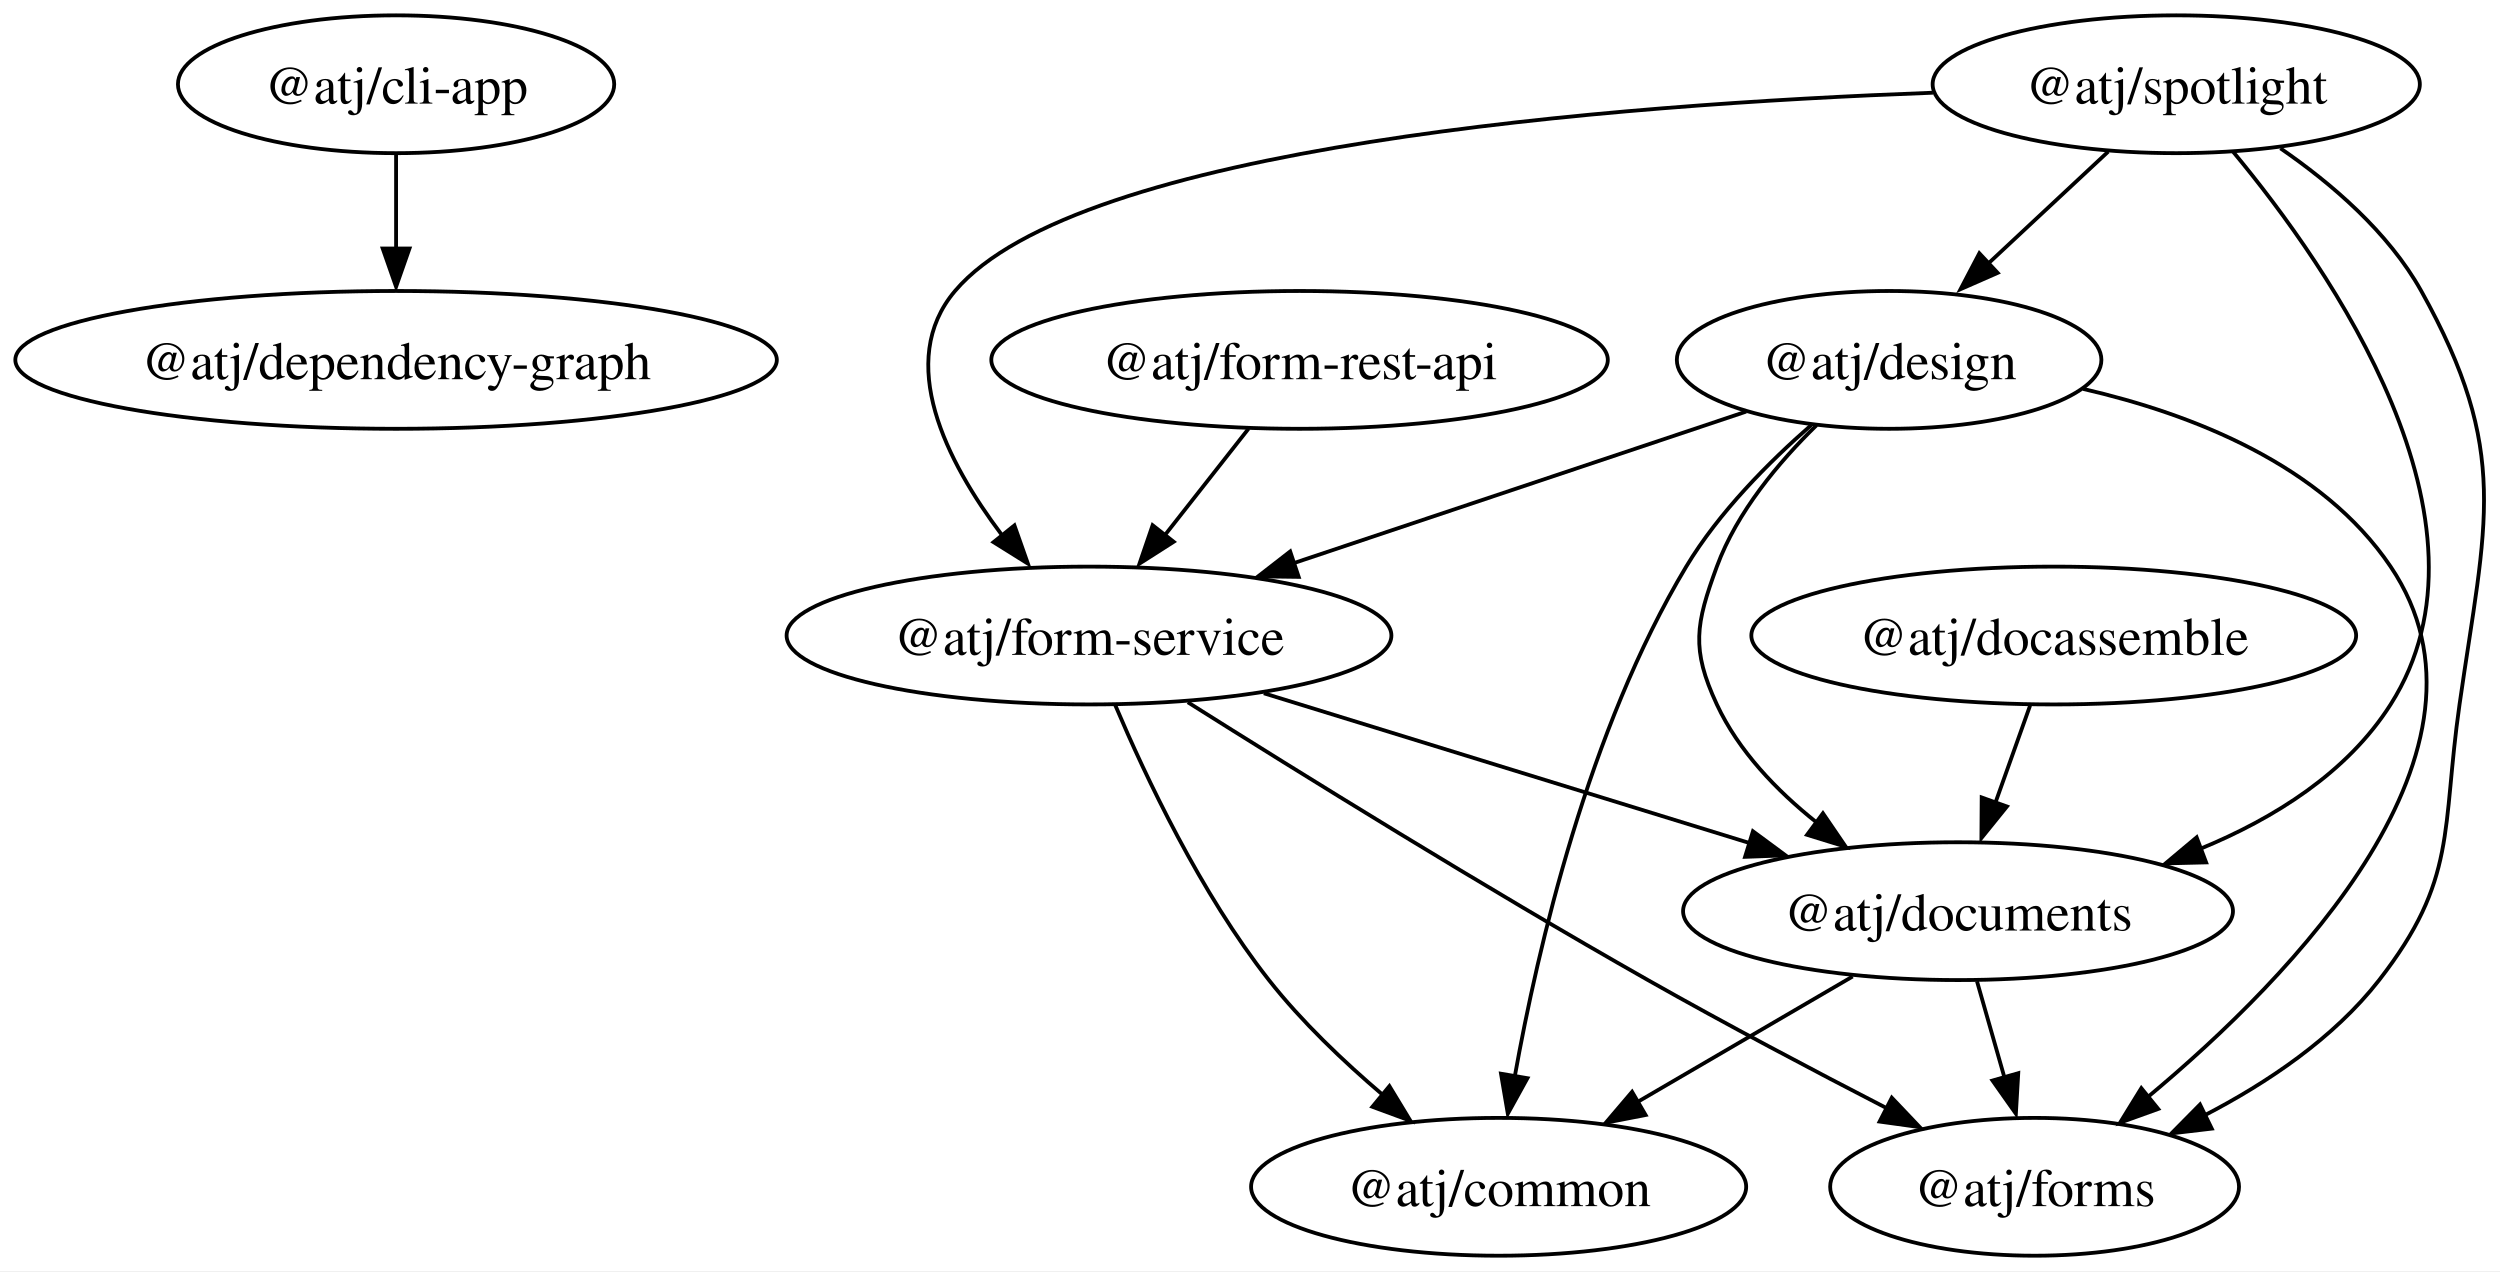
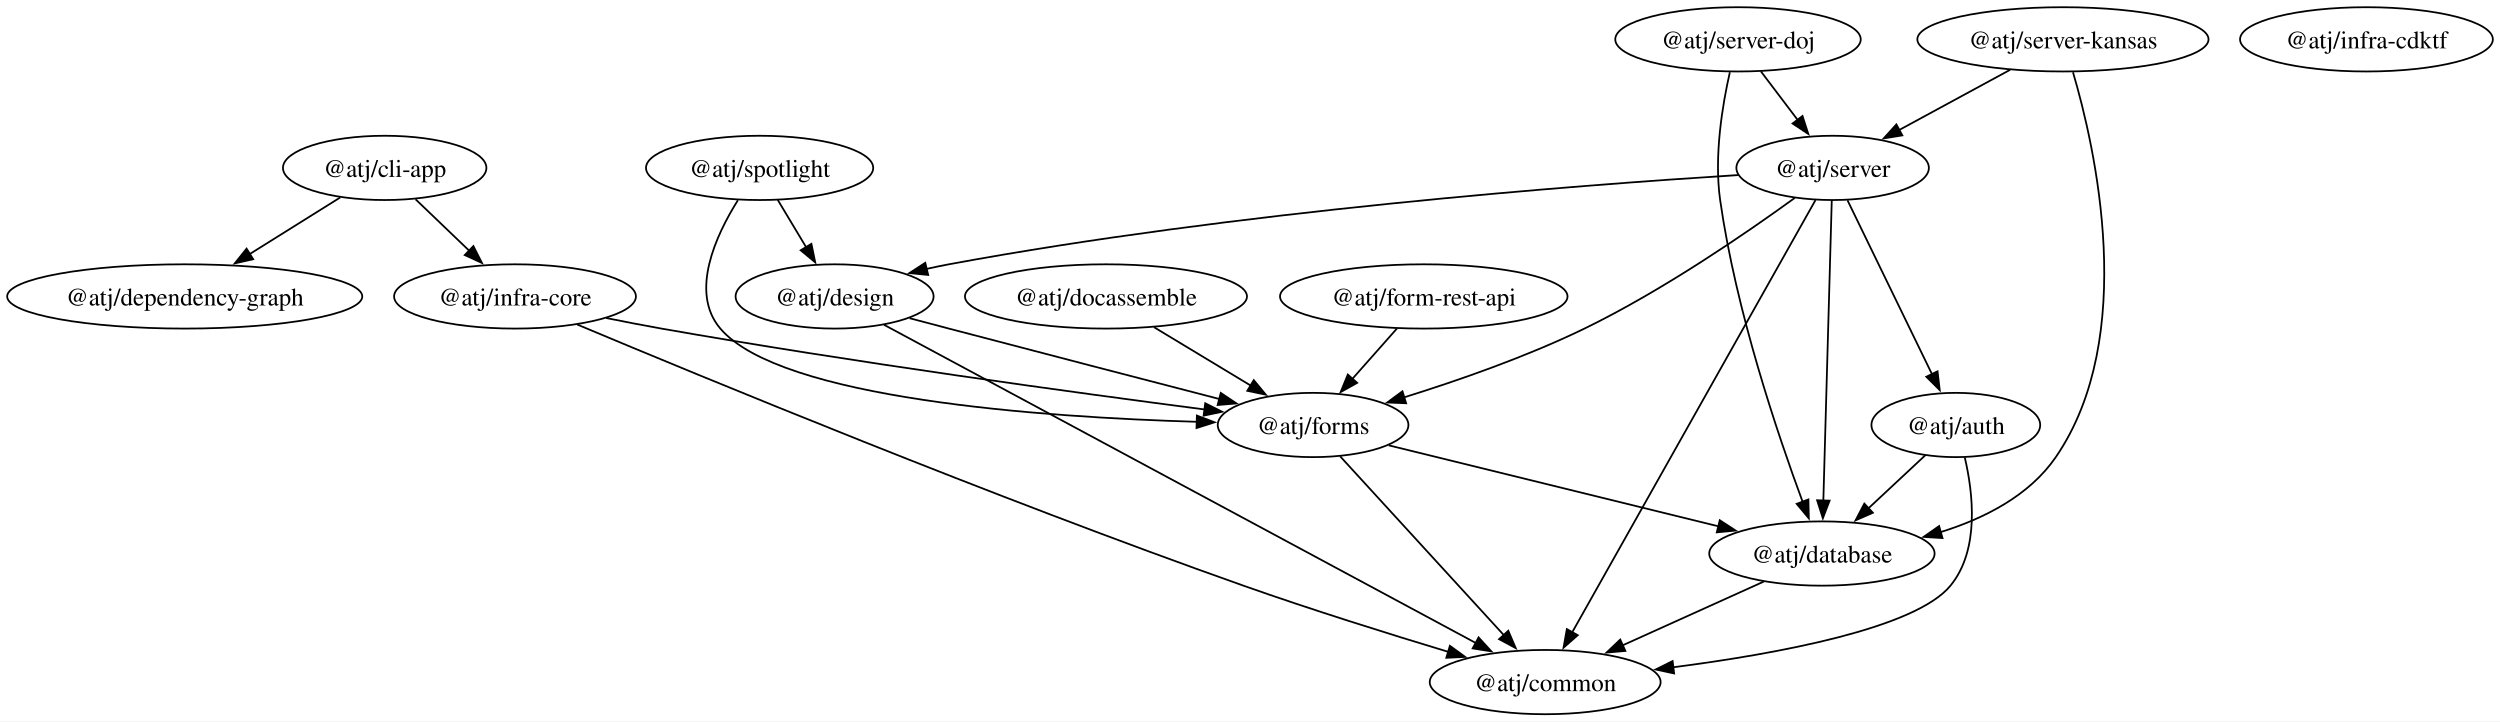
- <svg xmlns="http://www.w3.org/2000/svg" width="653pt" height="332pt" viewBox="0.00 0.00 653.03 332.00">
-   <g id="graph0" class="graph" transform="scale(1 1) rotate(0) translate(4 328)">
-     <polygon fill="white" stroke="none" points="-4,4 -4,-328 649.03,-328 649.03,4 -4,4" />
+ <svg xmlns="http://www.w3.org/2000/svg" width="1400pt" height="404pt" viewBox="0.00 0.00 1400.26 404.00">
+   <g id="graph0" class="graph" transform="scale(1 1) rotate(0) translate(4 400)">
+     <polygon fill="white" stroke="none" points="-4,4 -4,-400 1396.26,-400 1396.26,4 -4,4" />
    <g id="node1" class="node">
-       <ellipse fill="none" stroke="black" cx="99.46" cy="-306" rx="56.98" ry="18" />
-       <text text-anchor="middle" x="99.46" y="-300.95" font-family="Times,serif" font-size="14.00">@atj/cli-app</text>
+       <ellipse fill="none" stroke="black" cx="211.46" cy="-306" rx="56.98" ry="18" />
+       <text text-anchor="middle" x="211.46" y="-300.95" font-family="Times,serif" font-size="14.00">@atj/cli-app</text>
    </g>
    <g id="node2" class="node">
      <ellipse fill="none" stroke="black" cx="99.46" cy="-234" rx="99.46" ry="18" />
      <text text-anchor="middle" x="99.46" y="-228.95" font-family="Times,serif" font-size="14.00">@atj/dependency-graph</text>
    </g>
    <g id="edge1" class="edge">
-       <path fill="none" stroke="black" d="M99.46,-287.7C99.46,-280.24 99.46,-271.32 99.46,-262.97" />
-       <polygon fill="black" stroke="black" points="102.96,-263.1 99.46,-253.1 95.96,-263.1 102.96,-263.1" />
+       <path fill="none" stroke="black" d="M186.6,-289.46C171.63,-280.1 152.29,-268.02 135.64,-257.61" />
+       <polygon fill="black" stroke="black" points="137.82,-254.85 127.49,-252.52 134.11,-260.78 137.82,-254.85" />
    </g>
    <g id="node3" class="node">
-       <ellipse fill="none" stroke="black" cx="335.46" cy="-234" rx="80.52" ry="18" />
-       <text text-anchor="middle" x="335.46" y="-228.95" font-family="Times,serif" font-size="14.00">@atj/form-rest-api</text>
+       <ellipse fill="none" stroke="black" cx="284.46" cy="-234" rx="67.73" ry="18" />
+       <text text-anchor="middle" x="284.46" y="-228.95" font-family="Times,serif" font-size="14.00">@atj/infra-core</text>
+     </g>
+     <g id="edge2" class="edge">
+       <path fill="none" stroke="black" d="M228.76,-288.41C237.79,-279.76 249,-269 259,-259.42" />
+       <polygon fill="black" stroke="black" points="261.14,-262.21 265.94,-252.76 256.3,-257.16 261.14,-262.21" />
+     </g>
+     <g id="node5" class="node">
+       <ellipse fill="none" stroke="black" cx="731.46" cy="-162" rx="53.4" ry="18" />
+       <text text-anchor="middle" x="731.46" y="-156.95" font-family="Times,serif" font-size="14.00">@atj/forms</text>
+     </g>
+     <g id="edge11" class="edge">
+       <path fill="none" stroke="black" d="M335.55,-221.91C345.77,-219.84 356.44,-217.77 366.46,-216 473.16,-197.21 598.26,-180.11 670.83,-170.67" />
+       <polygon fill="black" stroke="black" points="671.05,-174.17 680.51,-169.41 670.15,-167.23 671.05,-174.17" />
+     </g>
+     <g id="node13" class="node">
+       <ellipse fill="none" stroke="black" cx="861.46" cy="-18" rx="64.66" ry="18" />
+       <text text-anchor="middle" x="861.46" y="-12.95" font-family="Times,serif" font-size="14.00">@atj/common</text>
+     </g>
+     <g id="edge10" class="edge">
+       <path fill="none" stroke="black" d="M319.34,-218.25C389.44,-188.83 552.64,-121.44 692.46,-72 730.49,-58.55 773.92,-44.97 807.23,-34.92" />
+       <polygon fill="black" stroke="black" points="808.09,-38.32 816.66,-32.09 806.08,-31.61 808.09,-38.32" />
    </g>
    <g id="node4" class="node">
-       <ellipse fill="none" stroke="black" cx="280.46" cy="-162" rx="78.99" ry="18" />
-       <text text-anchor="middle" x="280.46" y="-156.95" font-family="Times,serif" font-size="14.00">@atj/form-service</text>
+       <ellipse fill="none" stroke="black" cx="793.46" cy="-234" rx="80.52" ry="18" />
+       <text text-anchor="middle" x="793.46" y="-228.95" font-family="Times,serif" font-size="14.00">@atj/form-rest-api</text>
    </g>
-     <g id="edge2" class="edge">
-       <path fill="none" stroke="black" d="M322.15,-216.05C315.59,-207.71 307.56,-197.49 300.3,-188.25" />
-       <polygon fill="black" stroke="black" points="302.58,-186.49 293.65,-180.79 297.08,-190.81 302.58,-186.49" />
+     <g id="edge3" class="edge">
+       <path fill="none" stroke="black" d="M778.45,-216.05C770.96,-207.59 761.74,-197.19 753.47,-187.84" />
+       <polygon fill="black" stroke="black" points="756.16,-185.61 746.91,-180.44 750.92,-190.25 756.16,-185.61" />
    </g>
    <g id="node7" class="node">
-       <ellipse fill="none" stroke="black" cx="507.46" cy="-90" rx="71.82" ry="18" />
-       <text text-anchor="middle" x="507.46" y="-84.95" font-family="Times,serif" font-size="14.00">@atj/documents</text>
+       <ellipse fill="none" stroke="black" cx="1016.46" cy="-90" rx="63.12" ry="18" />
+       <text text-anchor="middle" x="1016.46" y="-84.95" font-family="Times,serif" font-size="14.00">@atj/database</text>
+     </g>
+     <g id="edge19" class="edge">
+       <path fill="none" stroke="black" d="M773.82,-150.6C822.85,-138.55 903.87,-118.65 958.67,-105.2" />
+       <polygon fill="black" stroke="black" points="959.25,-108.66 968.13,-102.87 957.58,-101.86 959.25,-108.66" />
+     </g>
+     <g id="edge18" class="edge">
+       <path fill="none" stroke="black" d="M746.63,-144.43C769.21,-119.77 811.84,-73.2 838.33,-44.27" />
+       <polygon fill="black" stroke="black" points="840.79,-46.76 844.97,-37.02 835.63,-42.03 840.79,-46.76" />
+     </g>
+     <g id="node6" class="node">
+       <ellipse fill="none" stroke="black" cx="969.46" cy="-378" rx="68.75" ry="18" />
+       <text text-anchor="middle" x="969.46" y="-372.95" font-family="Times,serif" font-size="14.00">@atj/server-doj</text>
+     </g>
+     <g id="edge4" class="edge">
+       <path fill="none" stroke="black" d="M964.9,-359.57C960.81,-341.6 955.95,-312.79 959.46,-288 968.22,-226.18 991.73,-156.62 1005.67,-118.93" />
+       <polygon fill="black" stroke="black" points="1008.89,-120.3 1009.12,-109.71 1002.33,-117.84 1008.89,-120.3" />
+     </g>
+     <g id="node8" class="node">
+       <ellipse fill="none" stroke="black" cx="1022.46" cy="-306" rx="53.91" ry="18" />
+       <text text-anchor="middle" x="1022.46" y="-300.95" font-family="Times,serif" font-size="14.00">@atj/server</text>
+     </g>
+     <g id="edge5" class="edge">
+       <path fill="none" stroke="black" d="M982.29,-360.05C988.48,-351.89 996.03,-341.91 1002.91,-332.82" />
+       <polygon fill="black" stroke="black" points="1005.59,-335.08 1008.84,-325 1000.01,-330.86 1005.59,-335.08" />
+     </g>
+     <g id="edge14" class="edge">
+       <path fill="none" stroke="black" d="M983.97,-74.33C960.98,-63.94 929.9,-49.91 904.8,-38.57" />
+       <polygon fill="black" stroke="black" points="906.38,-35.45 895.82,-34.52 903.5,-41.82 906.38,-35.45" />
+     </g>
+     <g id="edge24" class="edge">
+       <path fill="none" stroke="black" d="M1001.24,-289.17C974.74,-269.94 927.53,-237.42 883.46,-216 850.89,-200.17 812.35,-186.78 782.22,-177.42" />
+       <polygon fill="black" stroke="black" points="783.57,-174.17 772.98,-174.6 781.52,-180.87 783.57,-174.17" />
+     </g>
+     <g id="edge22" class="edge">
+       <path fill="none" stroke="black" d="M1021.98,-287.85C1020.95,-251.14 1018.53,-164.66 1017.26,-119.53" />
+       <polygon fill="black" stroke="black" points="1020.77,-119.64 1016.99,-109.75 1013.77,-119.84 1020.77,-119.64" />
+     </g>
+     <g id="node11" class="node">
+       <ellipse fill="none" stroke="black" cx="463.46" cy="-234" rx="55.45" ry="18" />
+       <text text-anchor="middle" x="463.46" y="-228.95" font-family="Times,serif" font-size="14.00">@atj/design</text>
+     </g>
+     <g id="edge23" class="edge">
+       <path fill="none" stroke="black" d="M969.69,-302.01C878.78,-296.27 687.02,-281.55 527.46,-252 523.38,-251.24 519.17,-250.36 514.96,-249.41" />
+       <polygon fill="black" stroke="black" points="515.89,-246.03 505.35,-247.09 514.25,-252.84 515.89,-246.03" />
+     </g>
+     <g id="edge21" class="edge">
+       <path fill="none" stroke="black" d="M1012.87,-287.97C985.91,-240.08 909.3,-103.98 876.58,-45.85" />
+       <polygon fill="black" stroke="black" points="879.7,-44.26 871.74,-37.26 873.6,-47.69 879.7,-44.26" />
+     </g>
+     <g id="node14" class="node">
+       <ellipse fill="none" stroke="black" cx="1091.46" cy="-162" rx="47.26" ry="18" />
+       <text text-anchor="middle" x="1091.46" y="-156.95" font-family="Times,serif" font-size="14.00">@atj/auth</text>
+     </g>
+     <g id="edge20" class="edge">
+       <path fill="none" stroke="black" d="M1030.78,-287.87C1042.54,-263.67 1064.15,-219.21 1078.15,-190.39" />
+       <polygon fill="black" stroke="black" points="1081.22,-192.07 1082.45,-181.55 1074.93,-189.02 1081.22,-192.07" />
+     </g>
+     <g id="node9" class="node">
+       <ellipse fill="none" stroke="black" cx="1151.46" cy="-378" rx="81.55" ry="18" />
+       <text text-anchor="middle" x="1151.46" y="-372.95" font-family="Times,serif" font-size="14.00">@atj/server-kansas</text>
+     </g>
+     <g id="edge6" class="edge">
+       <path fill="none" stroke="black" d="M1157.09,-359.57C1169.35,-318.02 1193.84,-211.54 1147.46,-144 1132.58,-122.33 1107.21,-109.52 1082.73,-101.94" />
+       <polygon fill="black" stroke="black" points="1084,-98.66 1073.42,-99.32 1082.1,-105.4 1084,-98.66" />
+     </g>
+     <g id="edge7" class="edge">
+       <path fill="none" stroke="black" d="M1121.87,-360.94C1103.37,-350.9 1079.39,-337.89 1059.62,-327.16" />
+       <polygon fill="black" stroke="black" points="1061.51,-324.21 1051.05,-322.51 1058.17,-330.36 1061.51,-324.21" />
+     </g>
+     <g id="node10" class="node">
+       <ellipse fill="none" stroke="black" cx="421.46" cy="-306" rx="63.63" ry="18" />
+       <text text-anchor="middle" x="421.46" y="-300.95" font-family="Times,serif" font-size="14.00">@atj/spotlight</text>
+     </g>
+     <g id="edge9" class="edge">
+       <path fill="none" stroke="black" d="M409.3,-287.89C397.01,-268.32 382.11,-236.34 399.46,-216 433.09,-176.58 579.74,-166.35 666.48,-163.78" />
+       <polygon fill="black" stroke="black" points="666.37,-167.28 676.27,-163.51 666.18,-160.28 666.37,-167.28" />
+     </g>
+     <g id="edge8" class="edge">
+       <path fill="none" stroke="black" d="M431.63,-288.05C436.43,-280.06 442.26,-270.33 447.62,-261.4" />
+       <polygon fill="black" stroke="black" points="450.47,-263.46 452.61,-253.09 444.46,-259.86 450.47,-263.46" />
+     </g>
+     <g id="edge16" class="edge">
+       <path fill="none" stroke="black" d="M505.45,-221.81C512.79,-219.87 520.35,-217.87 527.46,-216 578.9,-202.49 637.68,-187.24 678.89,-176.57" />
+       <polygon fill="black" stroke="black" points="679.76,-179.97 688.56,-174.07 678.01,-173.19 679.76,-179.97" />
    </g>
    <g id="edge15" class="edge">
-       <path fill="none" stroke="black" d="M326.13,-146.92C362.85,-135.59 414.54,-119.65 453.34,-107.69" />
-       <polygon fill="black" stroke="black" points="453.89,-110.87 462.41,-104.58 451.83,-104.19 453.89,-110.87" />
+       <path fill="none" stroke="black" d="M491.13,-218.12C560.7,-180.72 743.02,-82.68 822.96,-39.7" />
+       <polygon fill="black" stroke="black" points="824.16,-43.03 831.31,-35.21 820.84,-36.87 824.16,-43.03" />
    </g>
-     <g id="node8" class="node">
-       <ellipse fill="none" stroke="black" cx="527.46" cy="-18" rx="53.4" ry="18" />
-       <text text-anchor="middle" x="527.46" y="-12.95" font-family="Times,serif" font-size="14.00">@atj/forms</text>
-     </g>
-     <g id="edge16" class="edge">
-       <path fill="none" stroke="black" d="M306.27,-144.57C335.22,-126.32 383.71,-96.21 426.46,-72 446.76,-60.5 469.77,-48.36 488.7,-38.6" />
-       <polygon fill="black" stroke="black" points="490.16,-41.27 497.46,-33.59 486.97,-35.04 490.16,-41.27" />
-     </g>
-     <g id="node9" class="node">
-       <ellipse fill="none" stroke="black" cx="387.46" cy="-18" rx="64.66" ry="18" />
-       <text text-anchor="middle" x="387.46" y="-12.95" font-family="Times,serif" font-size="14.00">@atj/common</text>
-     </g>
-     <g id="edge14" class="edge">
-       <path fill="none" stroke="black" d="M287.3,-143.85C295.26,-125.08 309.64,-94.66 327.46,-72 335.99,-61.16 346.92,-50.76 357.11,-42.09" />
-       <polygon fill="black" stroke="black" points="358.93,-44.3 364.42,-35.24 354.48,-38.9 358.93,-44.3" />
-     </g>
-     <g id="node5" class="node">
-       <ellipse fill="none" stroke="black" cx="564.46" cy="-306" rx="63.63" ry="18" />
-       <text text-anchor="middle" x="564.46" y="-300.95" font-family="Times,serif" font-size="14.00">@atj/spotlight</text>
-     </g>
-     <g id="edge5" class="edge">
-       <path fill="none" stroke="black" d="M500.9,-303.79C417.39,-300.7 277.54,-289.85 245.46,-252 229.89,-233.63 243.2,-207.51 257.66,-188.32" />
-       <polygon fill="black" stroke="black" points="260.98,-190.77 264.5,-180.78 255.52,-186.39 260.98,-190.77" />
-     </g>
-     <g id="node6" class="node">
-       <ellipse fill="none" stroke="black" cx="489.46" cy="-234" rx="55.45" ry="18" />
-       <text text-anchor="middle" x="489.46" y="-228.95" font-family="Times,serif" font-size="14.00">@atj/design</text>
-     </g>
-     <g id="edge3" class="edge">
-       <path fill="none" stroke="black" d="M546.69,-288.41C537.25,-279.61 525.49,-268.63 515.09,-258.92" />
-       <polygon fill="black" stroke="black" points="517.81,-256.73 508.11,-252.47 513.03,-261.85 517.81,-256.73" />
-     </g>
-     <g id="edge4" class="edge">
-       <path fill="none" stroke="black" d="M579.32,-288.36C604.68,-257.85 650.78,-191.71 620.46,-144 609.13,-126.17 590.04,-114.23 570.74,-106.29" />
-       <polygon fill="black" stroke="black" points="572.26,-102.74 561.67,-102.48 569.79,-109.29 572.26,-102.74" />
-     </g>
-     <g id="edge6" class="edge">
-       <path fill="none" stroke="black" d="M591.67,-289.27C604.95,-280.13 619.89,-267.37 628.46,-252 651.93,-209.9 645.28,-191.72 638.46,-144 633.75,-111 637.93,-98.31 617.46,-72 605.64,-56.81 588.15,-45.1 571.72,-36.6" />
-       <polygon fill="black" stroke="black" points="573.74,-33.2 563.22,-31.96 570.67,-39.5 573.74,-33.2" />
-     </g>
-     <g id="edge9" class="edge">
-       <path fill="none" stroke="black" d="M452.1,-220.49C419.15,-209.45 370.76,-193.24 333.75,-180.85" />
-       <polygon fill="black" stroke="black" points="335.23,-177.32 324.64,-177.46 333.01,-183.96 335.23,-177.32" />
-     </g>
-     <g id="edge8" class="edge">
-       <path fill="none" stroke="black" d="M470.49,-216.92C460.69,-207.34 449.7,-194.28 444.46,-180 438.95,-164.98 437.71,-158.51 444.46,-144 450.12,-131.85 460.08,-121.49 470.44,-113.24" />
-       <polygon fill="black" stroke="black" points="472.17,-115.57 478.14,-106.82 468.02,-109.94 472.17,-115.57" />
-     </g>
-     <g id="edge10" class="edge">
-       <path fill="none" stroke="black" d="M540.14,-226.42C568.87,-219.8 602.56,-206.55 620.46,-180 652.59,-132.35 595.05,-73.11 557.02,-41.44" />
-       <polygon fill="black" stroke="black" points="559.75,-38.34 549.78,-34.75 555.34,-43.77 559.75,-38.34" />
-     </g>
-     <g id="edge7" class="edge">
-       <path fill="none" stroke="black" d="M469.13,-216.98C458.07,-207.33 444.96,-194.17 436.46,-180 410.91,-137.42 397.69,-80.41 391.69,-46.9" />
-       <polygon fill="black" stroke="black" points="394.98,-46.37 389.86,-37.09 388.08,-47.54 394.98,-46.37" />
+     <g id="node12" class="node">
+       <ellipse fill="none" stroke="black" cx="1321.46" cy="-378" rx="70.8" ry="18" />
+       <text text-anchor="middle" x="1321.46" y="-372.95" font-family="Times,serif" font-size="14.00">@atj/infra-cdktf</text>
    </g>
    <g id="edge13" class="edge">
-       <path fill="none" stroke="black" d="M512.41,-71.7C514.56,-64.15 517.14,-55.12 519.55,-46.68" />
-       <polygon fill="black" stroke="black" points="523.19,-47.68 522.57,-37.1 516.46,-45.76 523.19,-47.68" />
+       <path fill="none" stroke="black" d="M1074.44,-145.12C1064.96,-136.27 1052.96,-125.07 1042.34,-115.16" />
+       <polygon fill="black" stroke="black" points="1045,-112.85 1035.3,-108.58 1040.22,-117.97 1045,-112.85" />
    </g>
    <g id="edge12" class="edge">
-       <path fill="none" stroke="black" d="M479.93,-72.94C463.2,-63.18 441.64,-50.6 423.55,-40.05" />
-       <polygon fill="black" stroke="black" points="425.85,-36.76 415.45,-34.74 422.32,-42.81 425.85,-36.76" />
+       <path fill="none" stroke="black" d="M1096.49,-143.8C1101.09,-124.13 1104.95,-92.07 1088.46,-72 1068.86,-48.13 991.91,-33.88 932.98,-26.27" />
+       <polygon fill="black" stroke="black" points="933.69,-22.83 923.34,-25.06 932.83,-29.77 933.69,-22.83" />
    </g>
-     <g id="node10" class="node">
-       <ellipse fill="none" stroke="black" cx="532.46" cy="-162" rx="78.99" ry="18" />
-       <text text-anchor="middle" x="532.46" y="-156.95" font-family="Times,serif" font-size="14.00">@atj/docassemble</text>
+     <g id="node15" class="node">
+       <ellipse fill="none" stroke="black" cx="615.46" cy="-234" rx="78.99" ry="18" />
+       <text text-anchor="middle" x="615.46" y="-228.95" font-family="Times,serif" font-size="14.00">@atj/docassemble</text>
    </g>
-     <g id="edge11" class="edge">
-       <path fill="none" stroke="black" d="M526.28,-143.7C523.56,-136.07 520.29,-126.92 517.25,-118.4" />
-       <polygon fill="black" stroke="black" points="520.23,-117.34 513.57,-109.1 513.64,-119.7 520.23,-117.34" />
+     <g id="edge17" class="edge">
+       <path fill="none" stroke="black" d="M642.37,-216.76C658.48,-207.04 679.14,-194.57 696.51,-184.09" />
+       <polygon fill="black" stroke="black" points="698.24,-187.13 705,-178.97 694.62,-181.14 698.24,-187.13" />
    </g>
  </g>
</svg>
